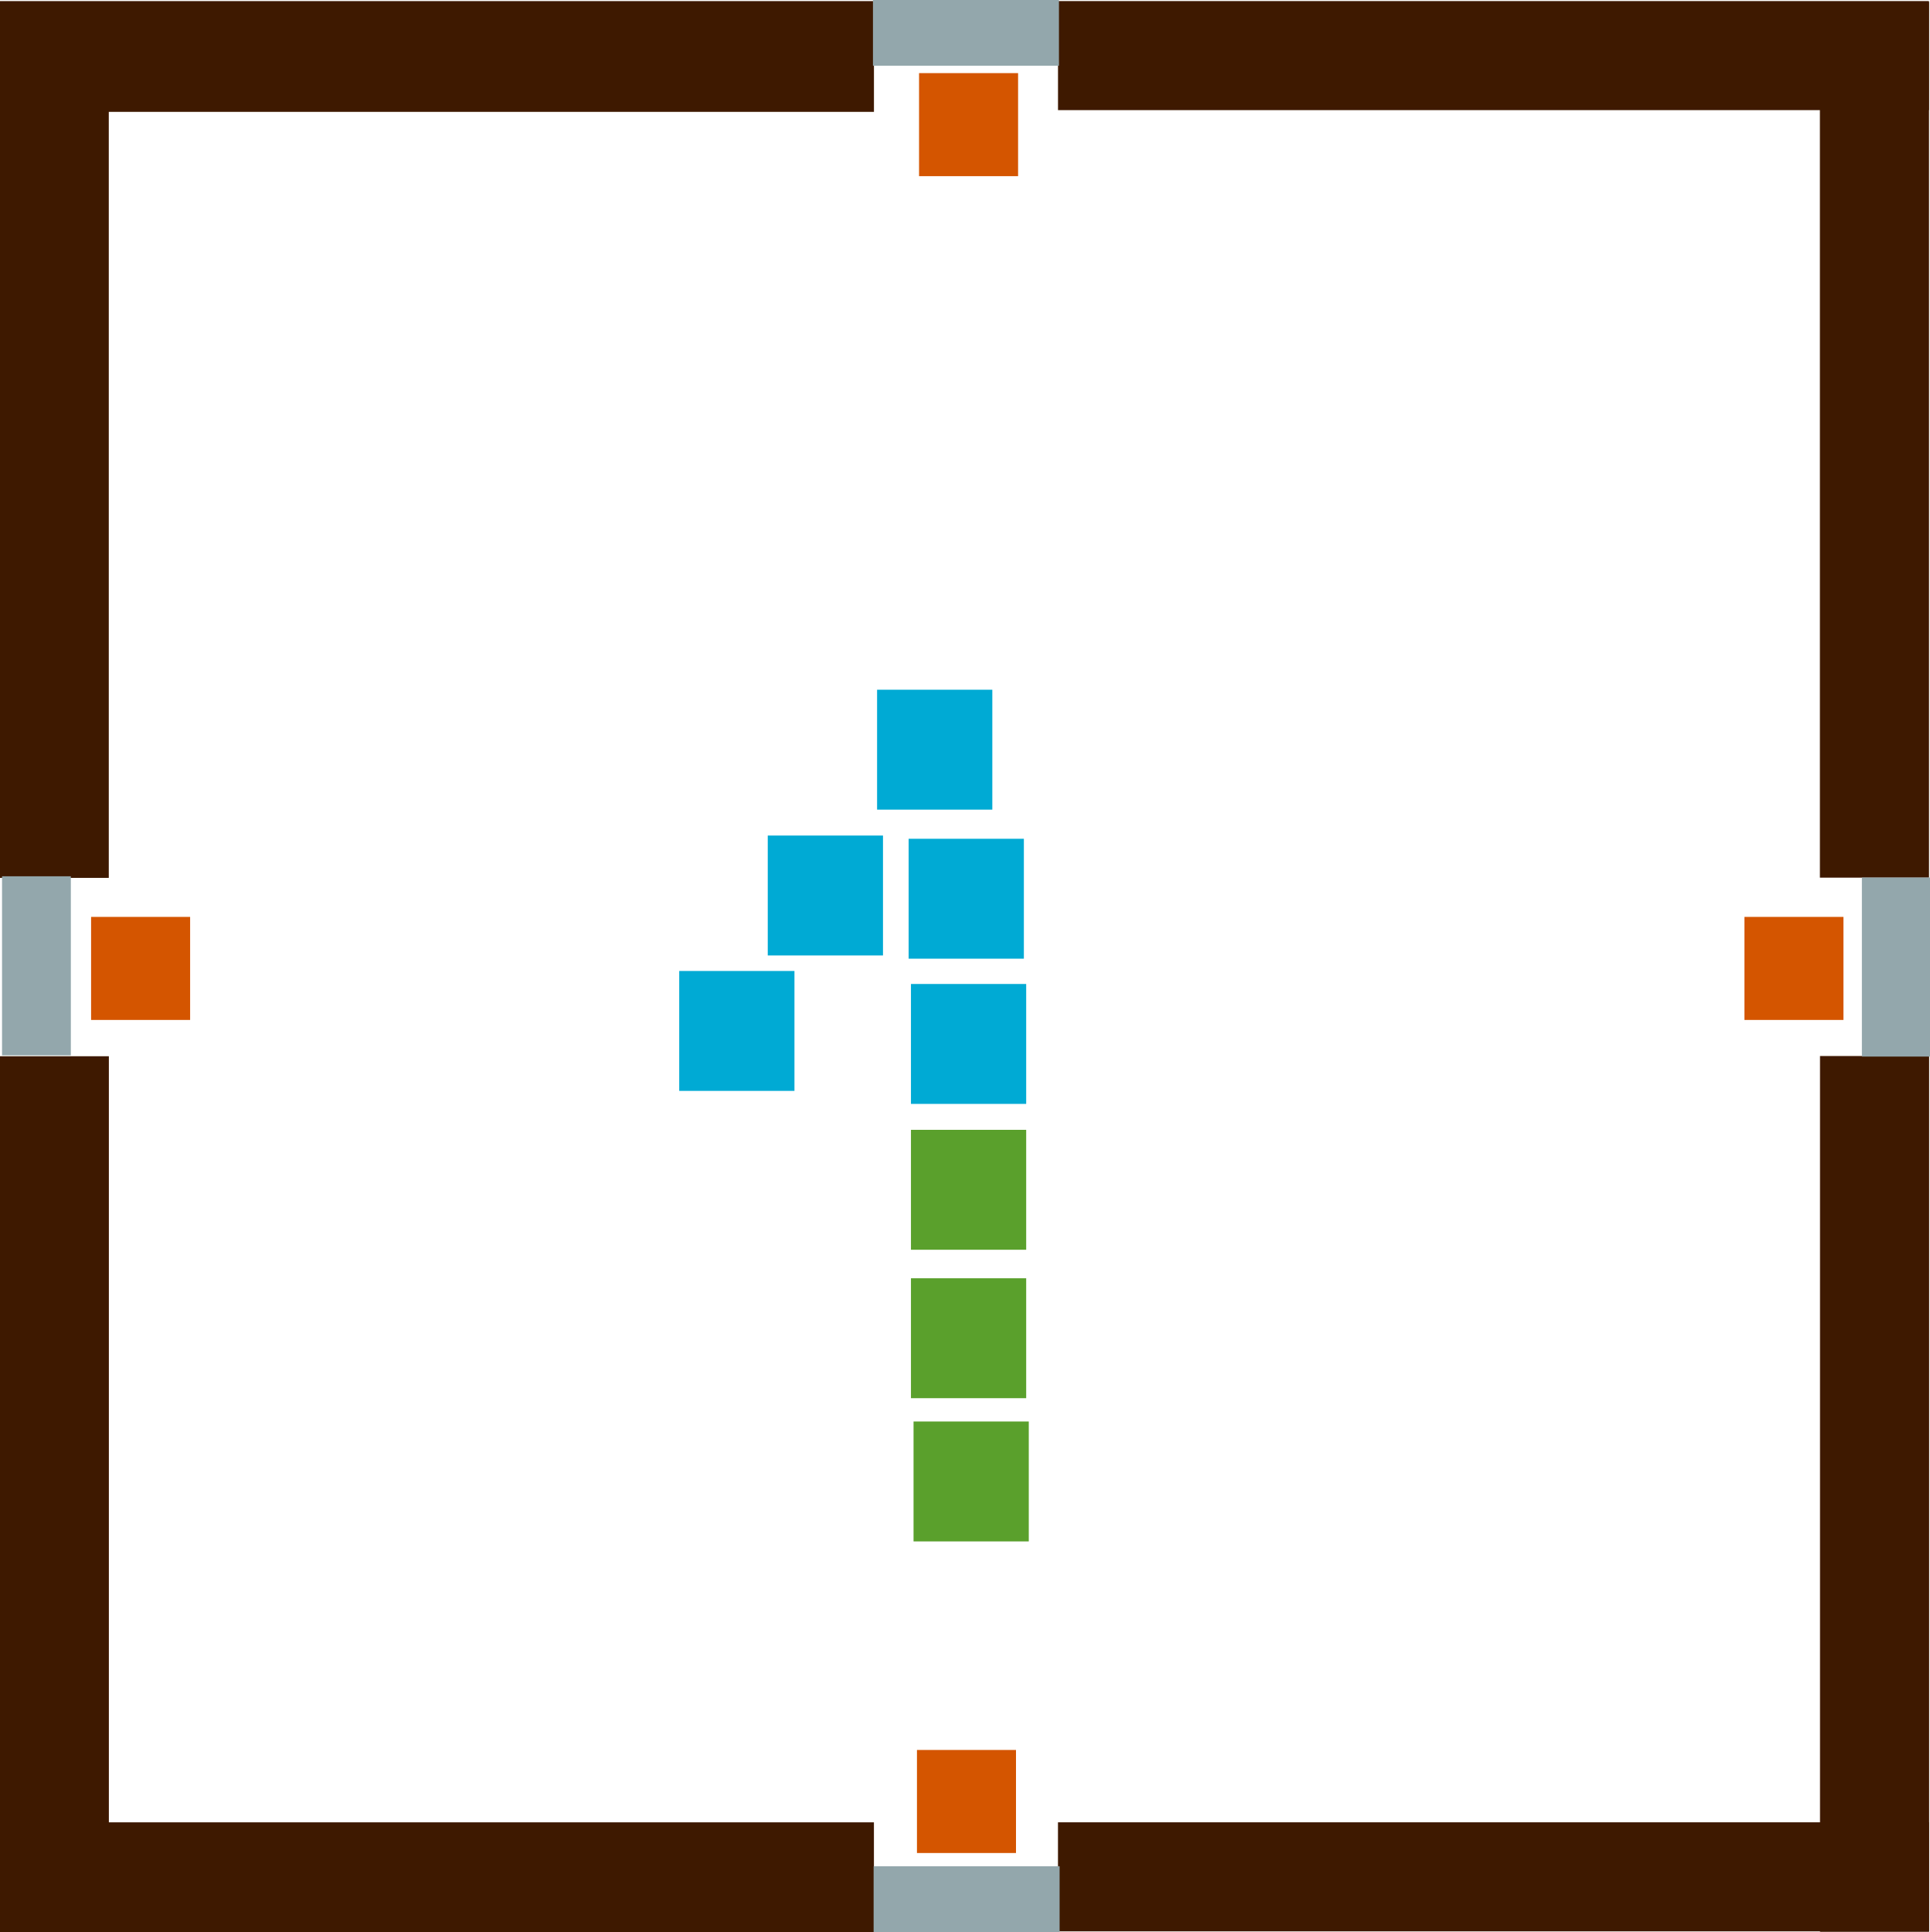
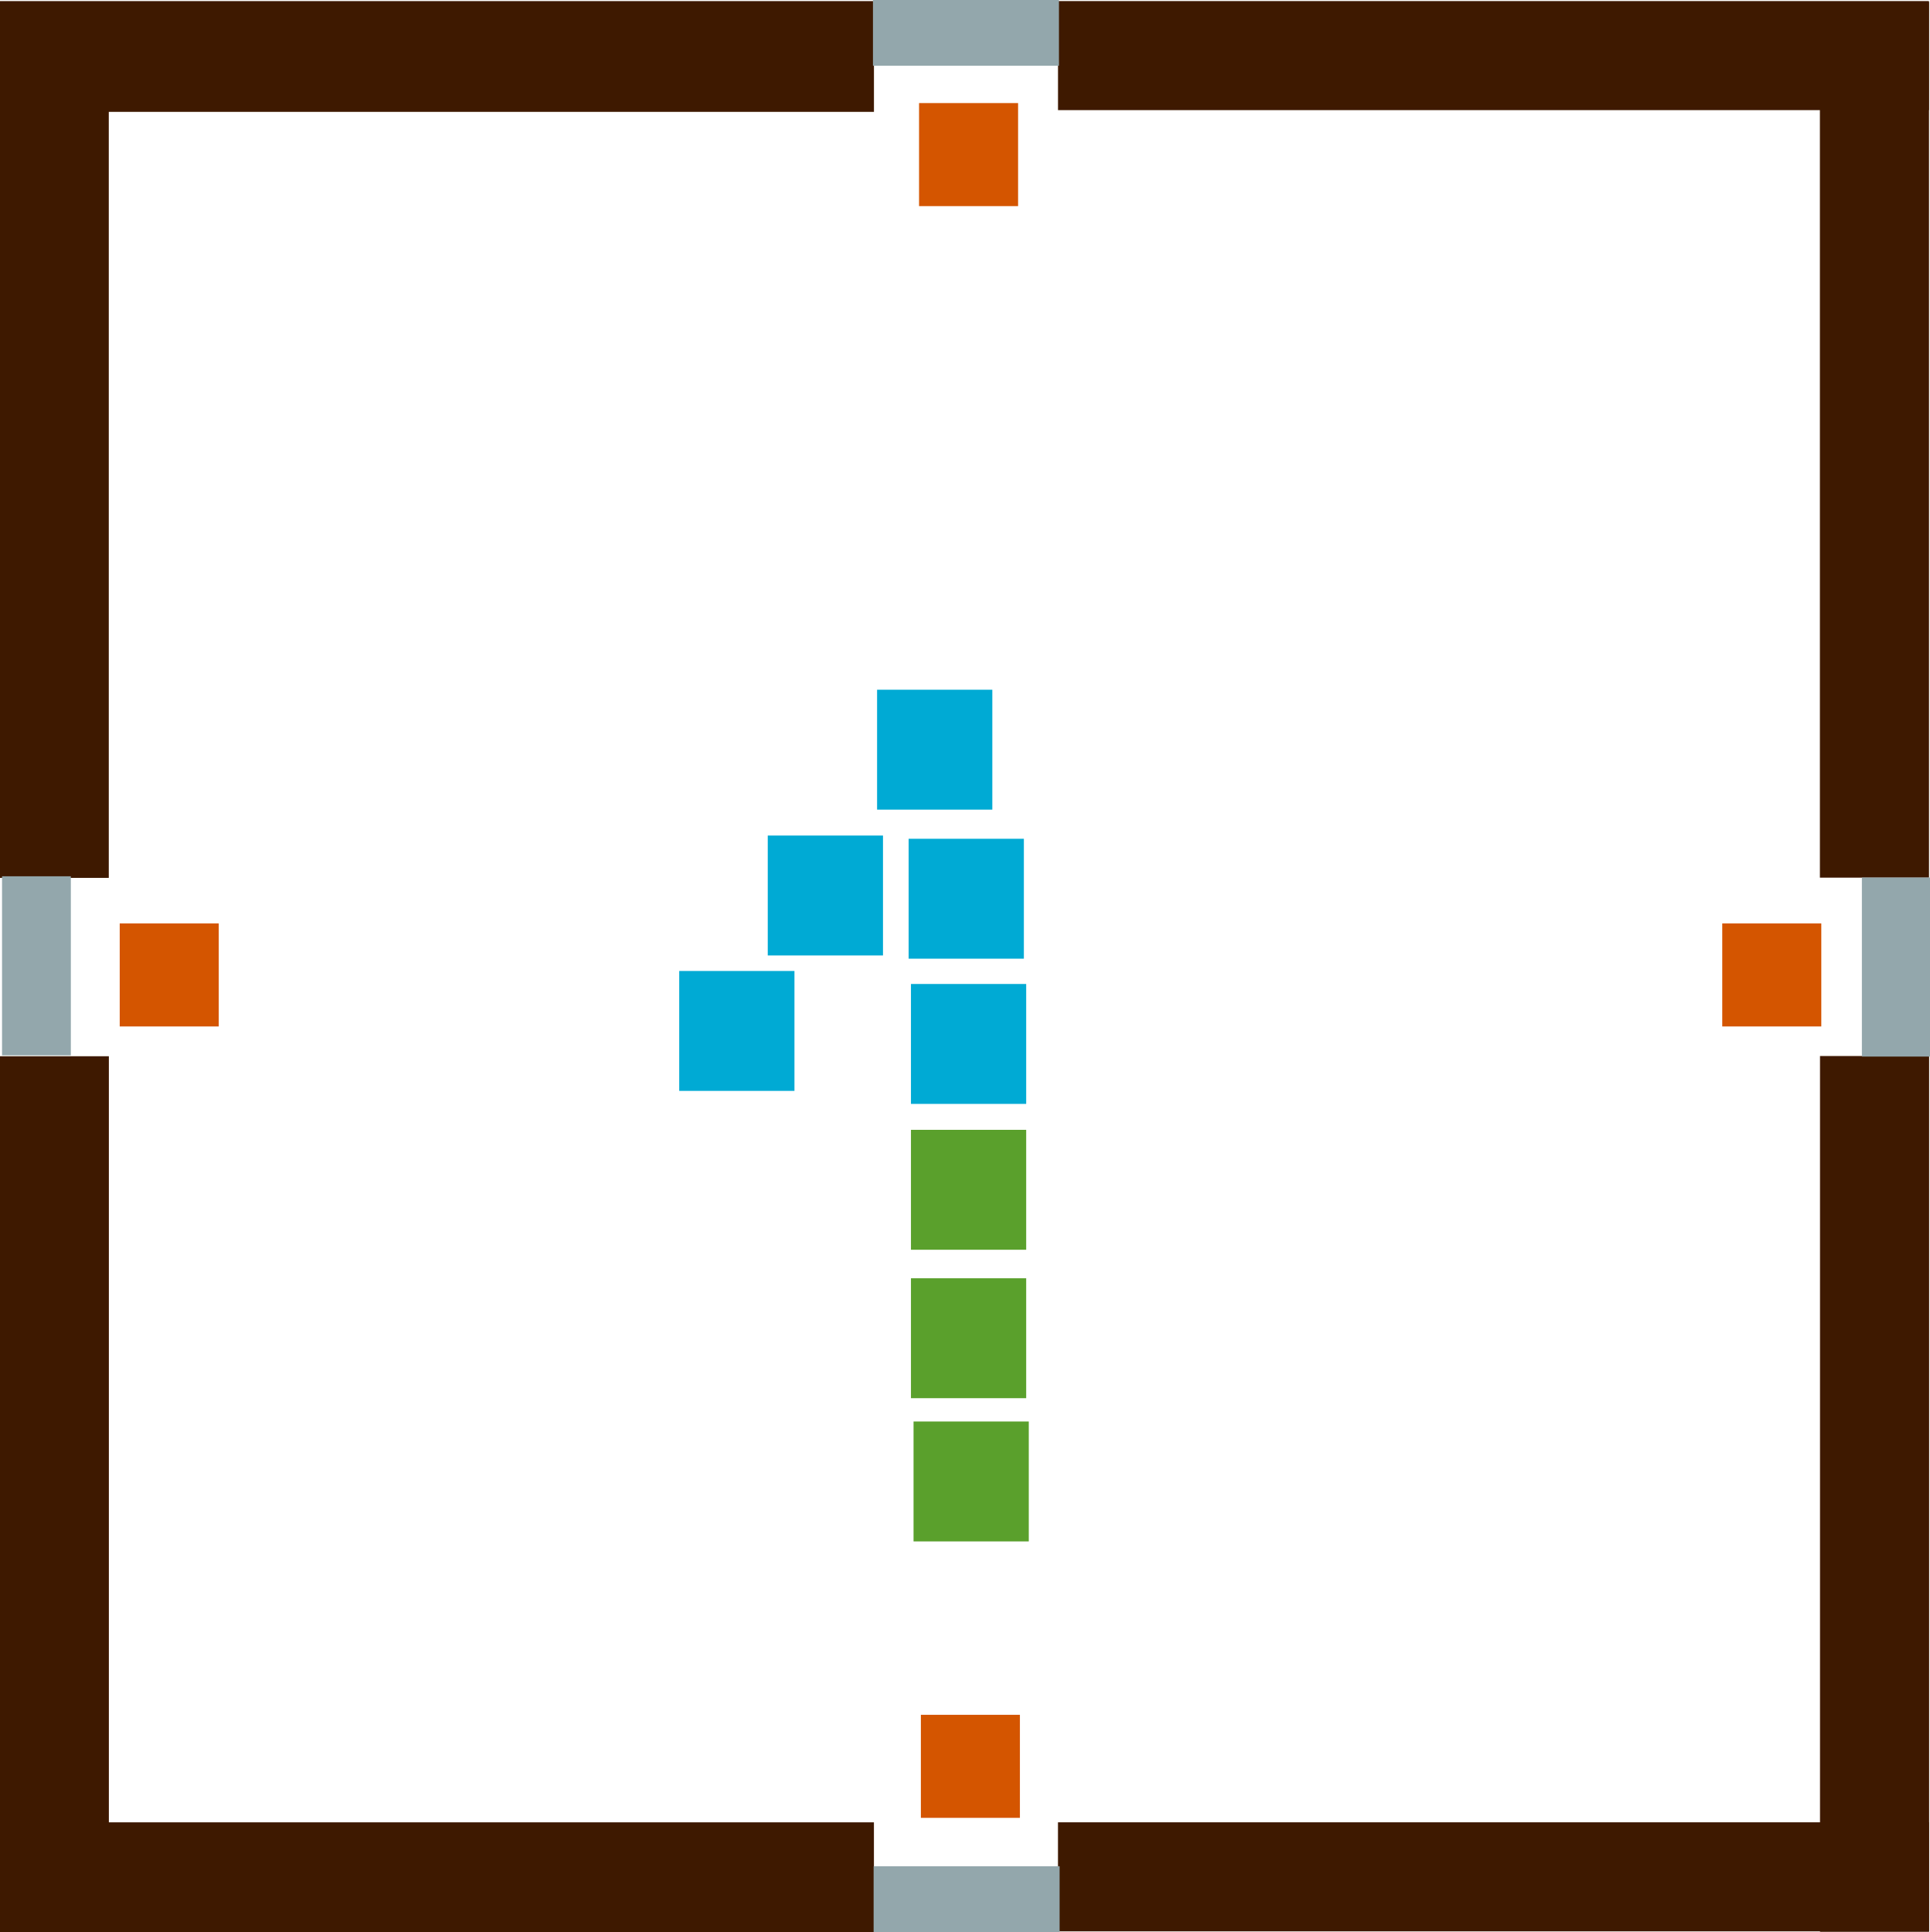
<svg xmlns="http://www.w3.org/2000/svg" width="70.025mm" height="70.101mm" viewBox="0 0 70.025 70.101" version="1.1" id="svg1623">
  <defs id="defs1617" />
  <g id="layer1">
    <rect y="66.122" x="-0.01" height="4.019" width="31.727" id="rect2172" style="opacity:1;fill:#3e1900;fill-opacity:1;stroke:none;stroke-width:0.43;stroke-miterlimit:4;stroke-dasharray:none;stroke-dashoffset:0;stroke-opacity:1">
      </rect>
-     <rect y="63.496" x="33.279" height="3.739" width="3.594" id="rect5922" style="opacity:1;fill:#d45500;fill-opacity:1;stroke:none;stroke-width:0.125;stroke-miterlimit:4;stroke-dasharray:none;stroke-dashoffset:0;stroke-opacity:1">
+     <rect y="62.22" x="33.421" height="3.739" width="3.594" id="rect5922" style="opacity:1;fill:#d45500;fill-opacity:1;stroke:none;stroke-width:0.125;stroke-miterlimit:4;stroke-dasharray:none;stroke-dashoffset:0;stroke-opacity:1">
      </rect>
    <rect y="66.121" x="38.397" height="3.957" width="31.608" id="rect2172-6" style="opacity:1;fill:#3e1900;fill-opacity:1;stroke:none;stroke-width:0.426;stroke-miterlimit:4;stroke-dasharray:none;stroke-dashoffset:0;stroke-opacity:1">
      </rect>
    <rect y="38.325" x="-0.009" height="31.776" width="3.96" id="rect2172-9" style="opacity:1;fill:#3e1900;fill-opacity:1;stroke:none;stroke-width:0.427;stroke-miterlimit:4;stroke-dasharray:none;stroke-dashoffset:0;stroke-opacity:1">
      </rect>
    <rect y="0.077" x="-0.012" height="31.776" width="3.96" id="rect2172-9-2" style="opacity:1;fill:#3e1900;fill-opacity:1;stroke:none;stroke-width:0.427;stroke-miterlimit:4;stroke-dasharray:none;stroke-dashoffset:0;stroke-opacity:1">
      </rect>
    <rect y="0.04" x="-0.009" height="4.019" width="31.727" id="rect2172-0" style="opacity:1;fill:#3e1900;fill-opacity:1;stroke:none;stroke-width:0.43;stroke-miterlimit:4;stroke-dasharray:none;stroke-dashoffset:0;stroke-opacity:1">
      </rect>
    <rect y="0.039" x="38.398" height="3.957" width="31.608" id="rect2172-6-3" style="opacity:1;fill:#3e1900;fill-opacity:1;stroke:none;stroke-width:0.426;stroke-miterlimit:4;stroke-dasharray:none;stroke-dashoffset:0;stroke-opacity:1">
      </rect>
    <rect y="38.317" x="66.053" height="31.776" width="3.96" id="rect2172-9-0" style="opacity:1;fill:#3e1900;fill-opacity:1;stroke:none;stroke-width:0.427;stroke-miterlimit:4;stroke-dasharray:none;stroke-dashoffset:0;stroke-opacity:1">
      </rect>
    <rect y="0.069" x="66.049" height="31.776" width="3.96" id="rect2172-9-2-2" style="opacity:1;fill:#3e1900;fill-opacity:1;stroke:none;stroke-width:0.427;stroke-miterlimit:4;stroke-dasharray:none;stroke-dashoffset:0;stroke-opacity:1">
      </rect>
    <rect y="30.434" x="32.977" height="4.351" width="4.182" id="rect5922-1" style="opacity:1;fill:#00aad4;fill-opacity:1;stroke:none;stroke-width:0.145;stroke-miterlimit:4;stroke-dasharray:none;stroke-dashoffset:0;stroke-opacity:1">
      </rect>
    <rect y="46.381" x="33.061" height="4.351" width="4.182" id="rect5922-1-2" style="opacity:1;fill:#5aa02c;fill-opacity:1;stroke:none;stroke-width:0.145;stroke-miterlimit:4;stroke-dasharray:none;stroke-dashoffset:0;stroke-opacity:1">
      </rect>
    <rect y="40.995" x="33.061" height="4.351" width="4.182" id="rect5922-1-2-9" style="opacity:1;fill:#5aa02c;fill-opacity:1;stroke:none;stroke-width:0.145;stroke-miterlimit:4;stroke-dasharray:none;stroke-dashoffset:0;stroke-opacity:1">
      </rect>
    <rect y="35.703" x="33.061" height="4.351" width="4.182" id="rect5922-1-3" style="opacity:1;fill:#00aad4;fill-opacity:1;stroke:none;stroke-width:0.145;stroke-miterlimit:4;stroke-dasharray:none;stroke-dashoffset:0;stroke-opacity:1">
      </rect>
    <rect y="30.317" x="27.864" height="4.351" width="4.182" id="rect5922-1-1" style="opacity:1;fill:#00aad4;fill-opacity:1;stroke:none;stroke-width:0.145;stroke-miterlimit:4;stroke-dasharray:none;stroke-dashoffset:0;stroke-opacity:1">
      </rect>
    <rect y="31.84" x="67.573" height="6.497" width="2.497" id="rect5922-1-1-1-6-6" style="opacity:1;fill:#93a7ac;fill-opacity:1;stroke:none;stroke-width:0.137;stroke-miterlimit:4;stroke-dasharray:none;stroke-dashoffset:0;stroke-opacity:1">
      </rect>
    <rect y="31.795" x="0.074" height="6.497" width="2.497" id="rect5922-1-1-1-6-6-5" style="opacity:1;fill:#93a7ac;fill-opacity:1;stroke:none;stroke-width:0.137;stroke-miterlimit:4;stroke-dasharray:none;stroke-dashoffset:0;stroke-opacity:1">
      </rect>
    <rect y="-0.002" x="31.682" height="2.387" width="6.75" id="rect5922-1-1-1-6-6-5-4" style="opacity:1;fill:#93a7ac;fill-opacity:1;stroke:none;stroke-width:0.136;stroke-miterlimit:4;stroke-dasharray:none;stroke-dashoffset:0;stroke-opacity:1">
      </rect>
    <rect y="67.715" x="31.706" height="2.387" width="6.75" id="rect5922-1-1-1-6-6-5-4-6" style="opacity:1;fill:#93a7ac;fill-opacity:1;stroke:none;stroke-width:0.136;stroke-miterlimit:4;stroke-dasharray:none;stroke-dashoffset:0;stroke-opacity:1">
      </rect>
    <rect style="opacity:1;fill:#00aad4;fill-opacity:1;stroke:none;stroke-width:0.145;stroke-miterlimit:4;stroke-dasharray:none;stroke-dashoffset:0;stroke-opacity:1" id="rect799" width="4.182" height="4.351" x="24.651" y="35.231">
      </rect>
    <rect y="25.026" x="31.832" height="4.351" width="4.182" id="rect803" style="opacity:1;fill:#00aad4;fill-opacity:1;stroke:none;stroke-width:0.145;stroke-miterlimit:4;stroke-dasharray:none;stroke-dashoffset:0;stroke-opacity:1">
      </rect>
    <rect y="51.578" x="33.155" height="4.351" width="4.182" id="rect5922-1-2-4" style="opacity:1;fill:#5aa02c;fill-opacity:1;stroke:none;stroke-width:0.145;stroke-miterlimit:4;stroke-dasharray:none;stroke-dashoffset:0;stroke-opacity:1">
      </rect>
-     <rect y="33.269" x="63.309" height="3.739" width="3.594" id="rect5922-0" style="opacity:1;fill:#d45500;fill-opacity:1;stroke:none;stroke-width:0.125;stroke-miterlimit:4;stroke-dasharray:none;stroke-dashoffset:0;stroke-opacity:1">
+     <rect y="33.505" x="62.506" height="3.739" width="3.594" id="rect5922-0" style="opacity:1;fill:#d45500;fill-opacity:1;stroke:none;stroke-width:0.125;stroke-miterlimit:4;stroke-dasharray:none;stroke-dashoffset:0;stroke-opacity:1">
      </rect>
-     <rect y="33.269" x="3.306" height="3.739" width="3.594" id="rect5922-8" style="opacity:1;fill:#d45500;fill-opacity:1;stroke:none;stroke-width:0.125;stroke-miterlimit:4;stroke-dasharray:none;stroke-dashoffset:0;stroke-opacity:1">
+     <rect y="33.505" x="4.345" height="3.739" width="3.594" id="rect5922-8" style="opacity:1;fill:#d45500;fill-opacity:1;stroke:none;stroke-width:0.125;stroke-miterlimit:4;stroke-dasharray:none;stroke-dashoffset:0;stroke-opacity:1">
      </rect>
-     <rect y="2.653" x="33.355" height="3.739" width="3.594" id="rect5922-88" style="opacity:1;fill:#d45500;fill-opacity:1;stroke:none;stroke-width:0.125;stroke-miterlimit:4;stroke-dasharray:none;stroke-dashoffset:0;stroke-opacity:1">
+     <rect y="3.74" x="33.355" height="3.739" width="3.594" id="rect5922-88" style="opacity:1;fill:#d45500;fill-opacity:1;stroke:none;stroke-width:0.125;stroke-miterlimit:4;stroke-dasharray:none;stroke-dashoffset:0;stroke-opacity:1">
      </rect>
  </g>
</svg>
